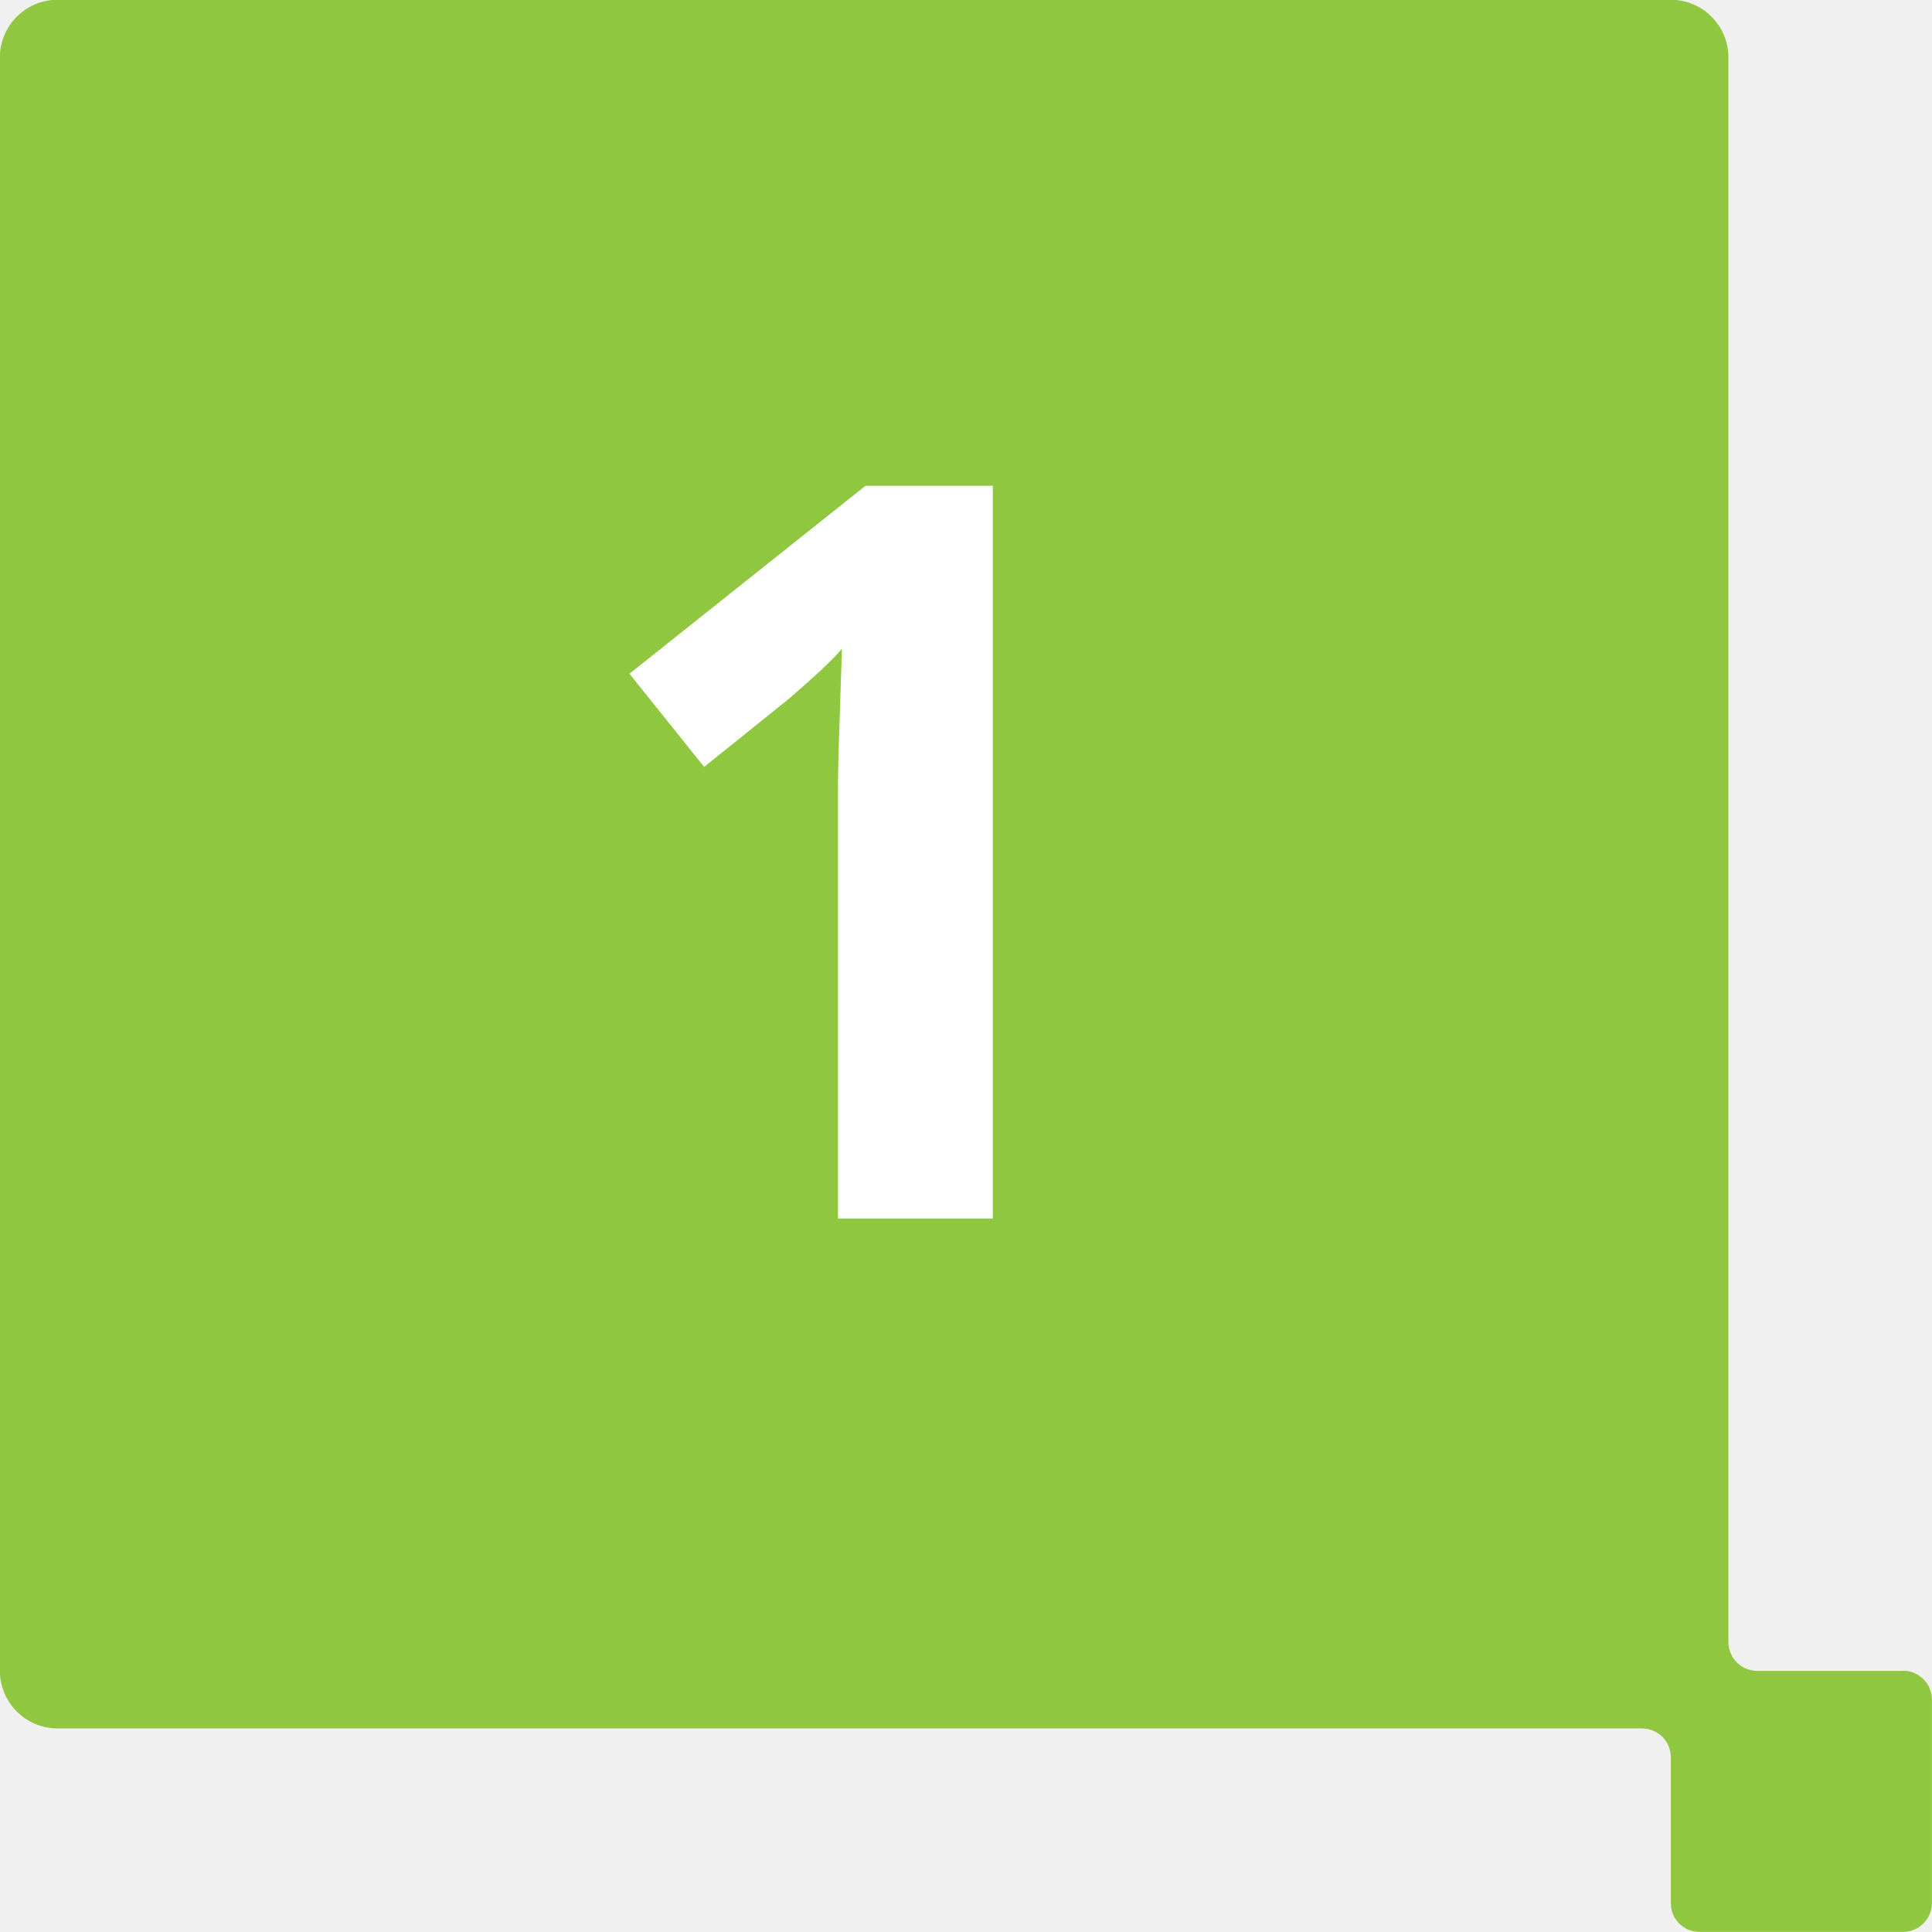
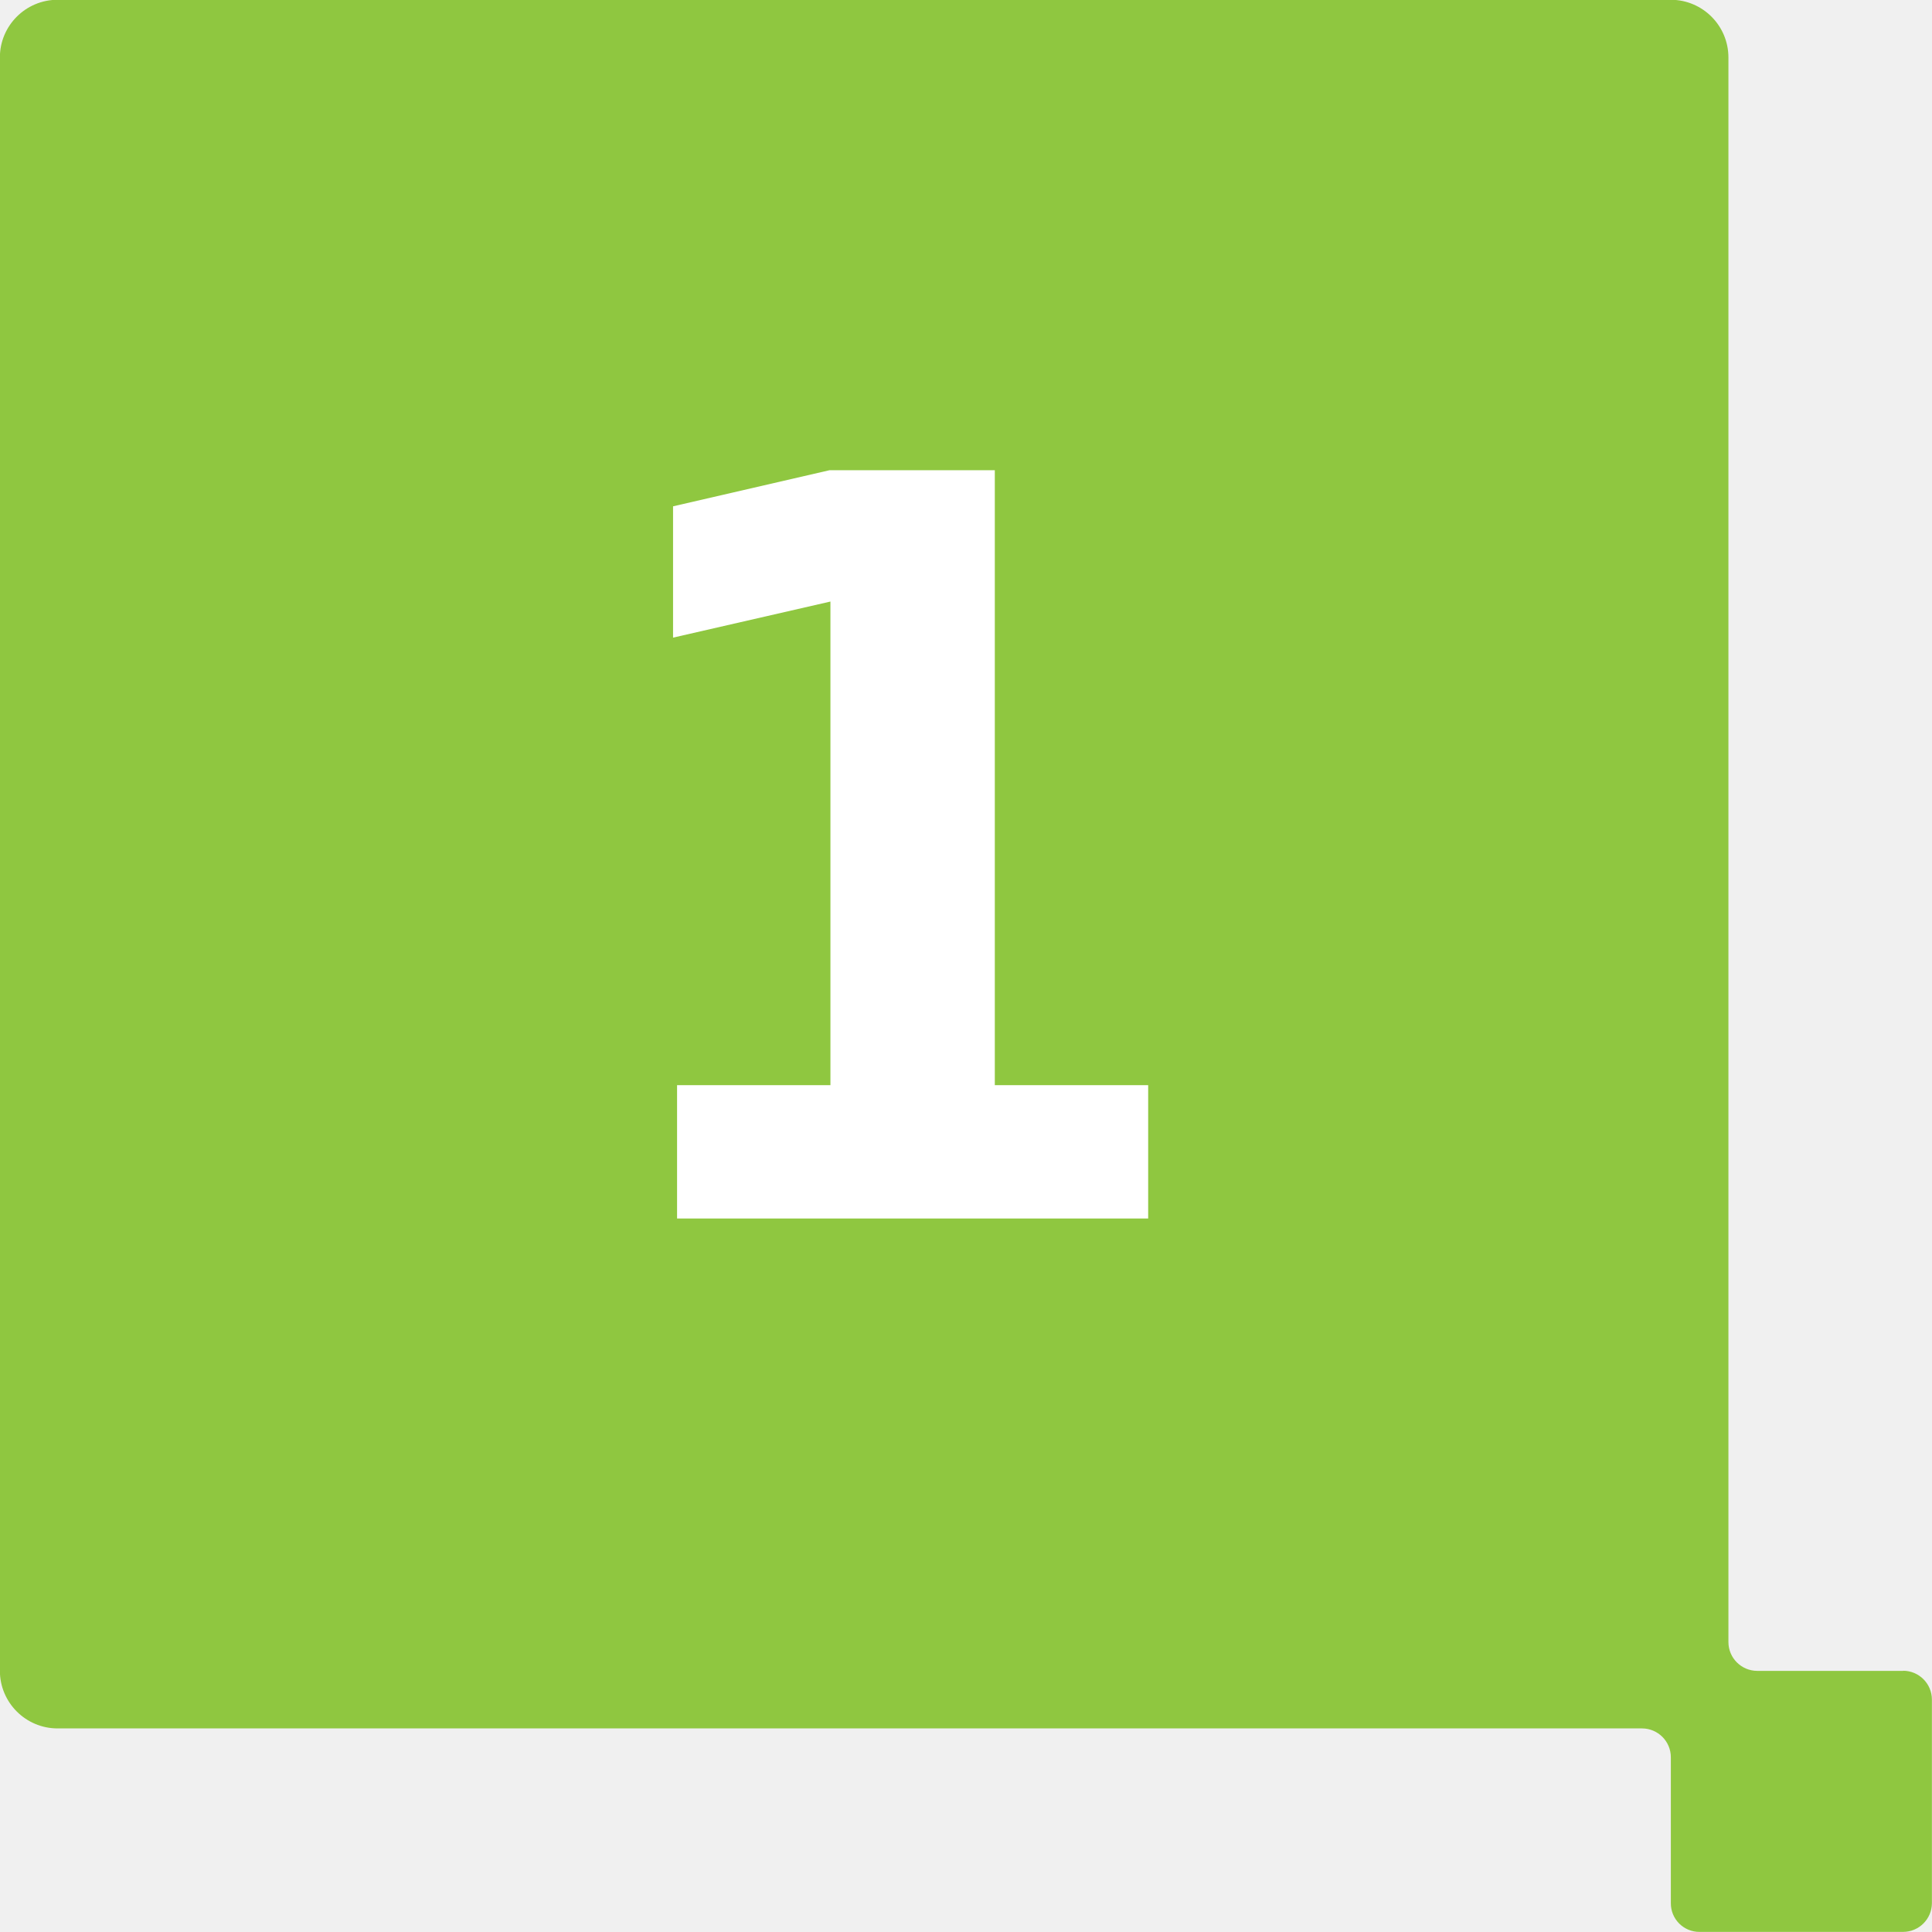
<svg xmlns="http://www.w3.org/2000/svg" width="60.234" height="60.234" viewBox="0 0 60.234 60.234">
  <g id="Group_1448" data-name="Group 1448" transform="translate(-851.266 -2563.766)">
    <path id="Path_1004" data-name="Path 1004" d="M114.752,230.329H110.2a.9.9,0,0,1-.895-.9v-49.4a1.8,1.8,0,0,0-1.791-1.8h-50.3a1.8,1.8,0,0,0-1.8,1.8v50.294a1.8,1.8,0,0,0,1.8,1.8H106.61a.9.9,0,0,1,.9.9v4.551a.889.889,0,0,0,.891.893h6.348a.9.9,0,0,0,.9-.893v-6.349a.9.9,0,0,0-.9-.9" transform="translate(795.848 2385.53)" fill="#8fc740" />
-     <text id="_1" data-name="1" transform="translate(869 2601.755)" fill="#fff" font-size="32" font-family="FrutigerLTStd-Bold, Frutiger LT Std" font-weight="700">
+     <text id="_1" data-name="1" transform="translate(869 2601.755)" fill="#fff" font-size="32" font-family="frutiger, frutiger linotype, univers, calibri, gill sans, gill sans mt, myriad pro, myriad, dejavu sans condensed, liberation sans, nimbus sans l, tahoma, geneva, helvetica neue, helvetica, arial, sans-serif" font-weight="700">
      <tspan x="0" y="0">1</tspan>
    </text>
  </g>
</svg>
